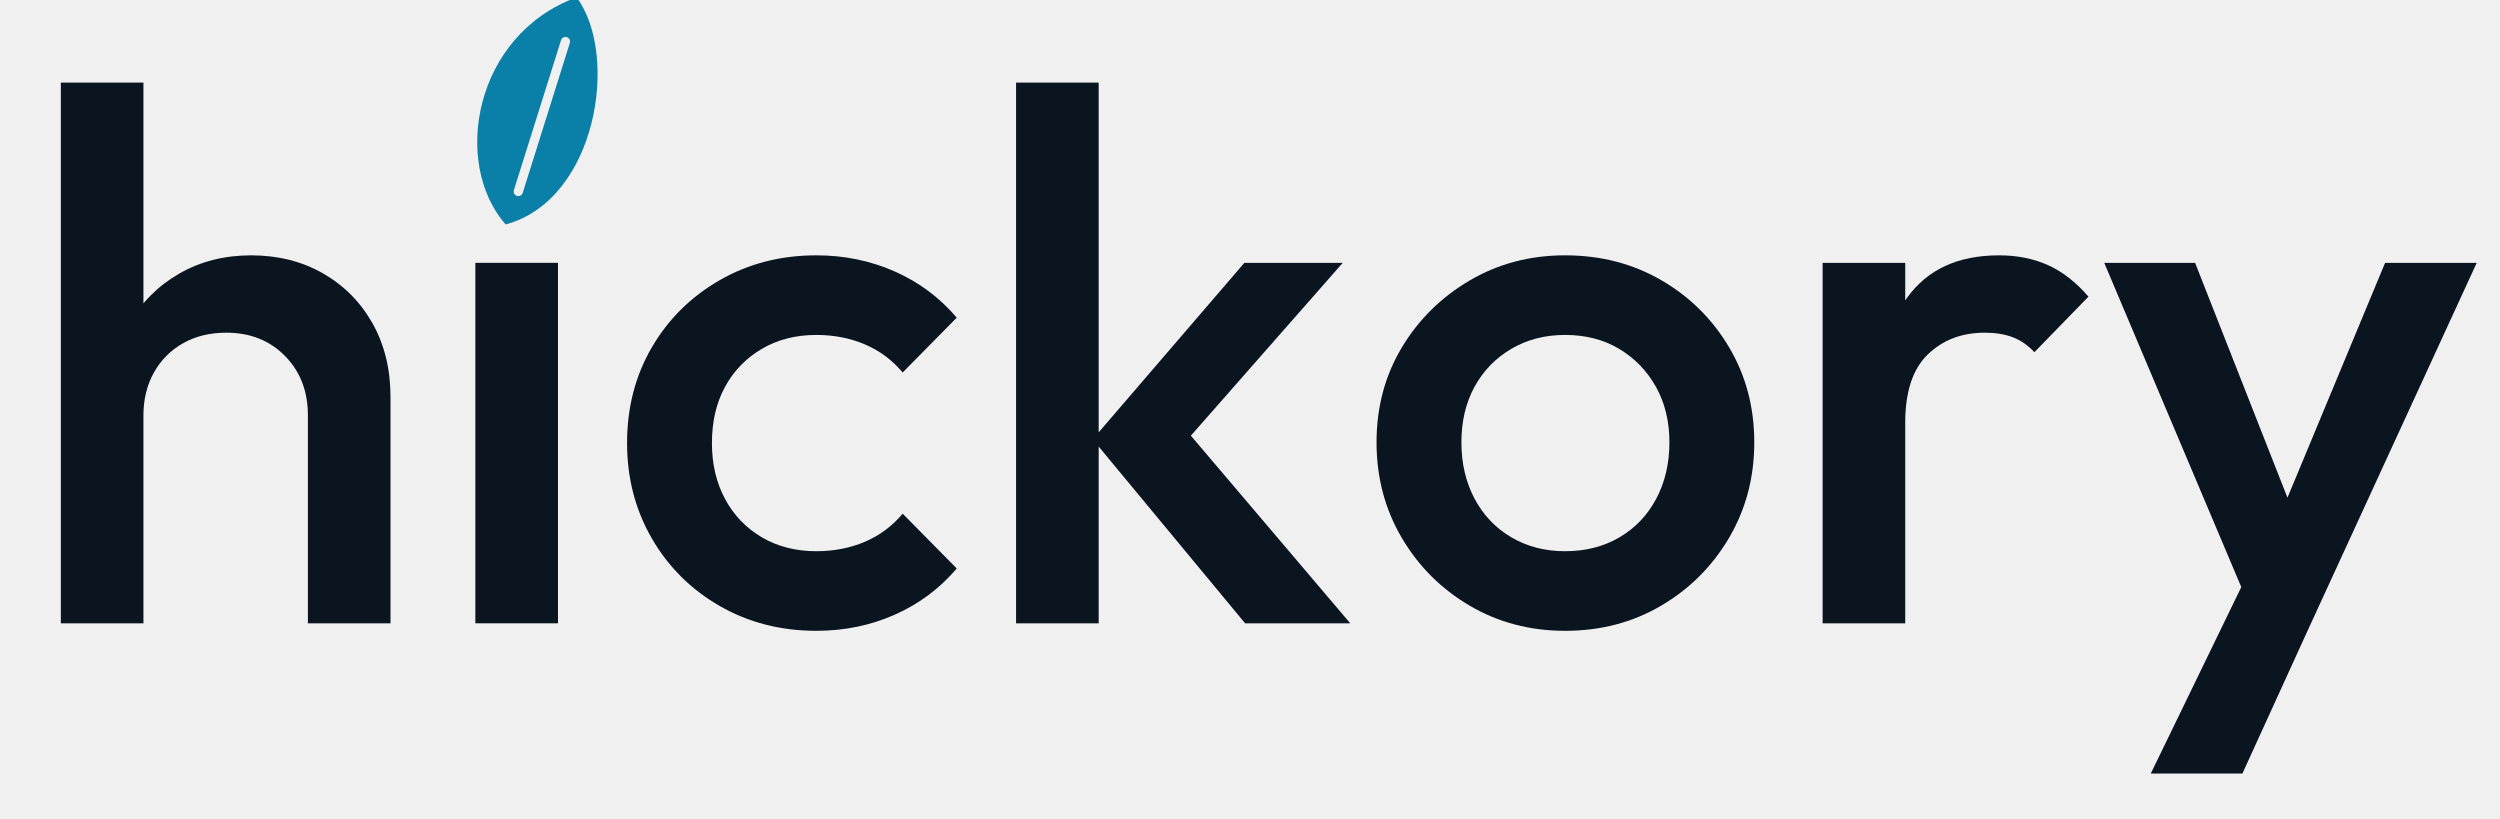
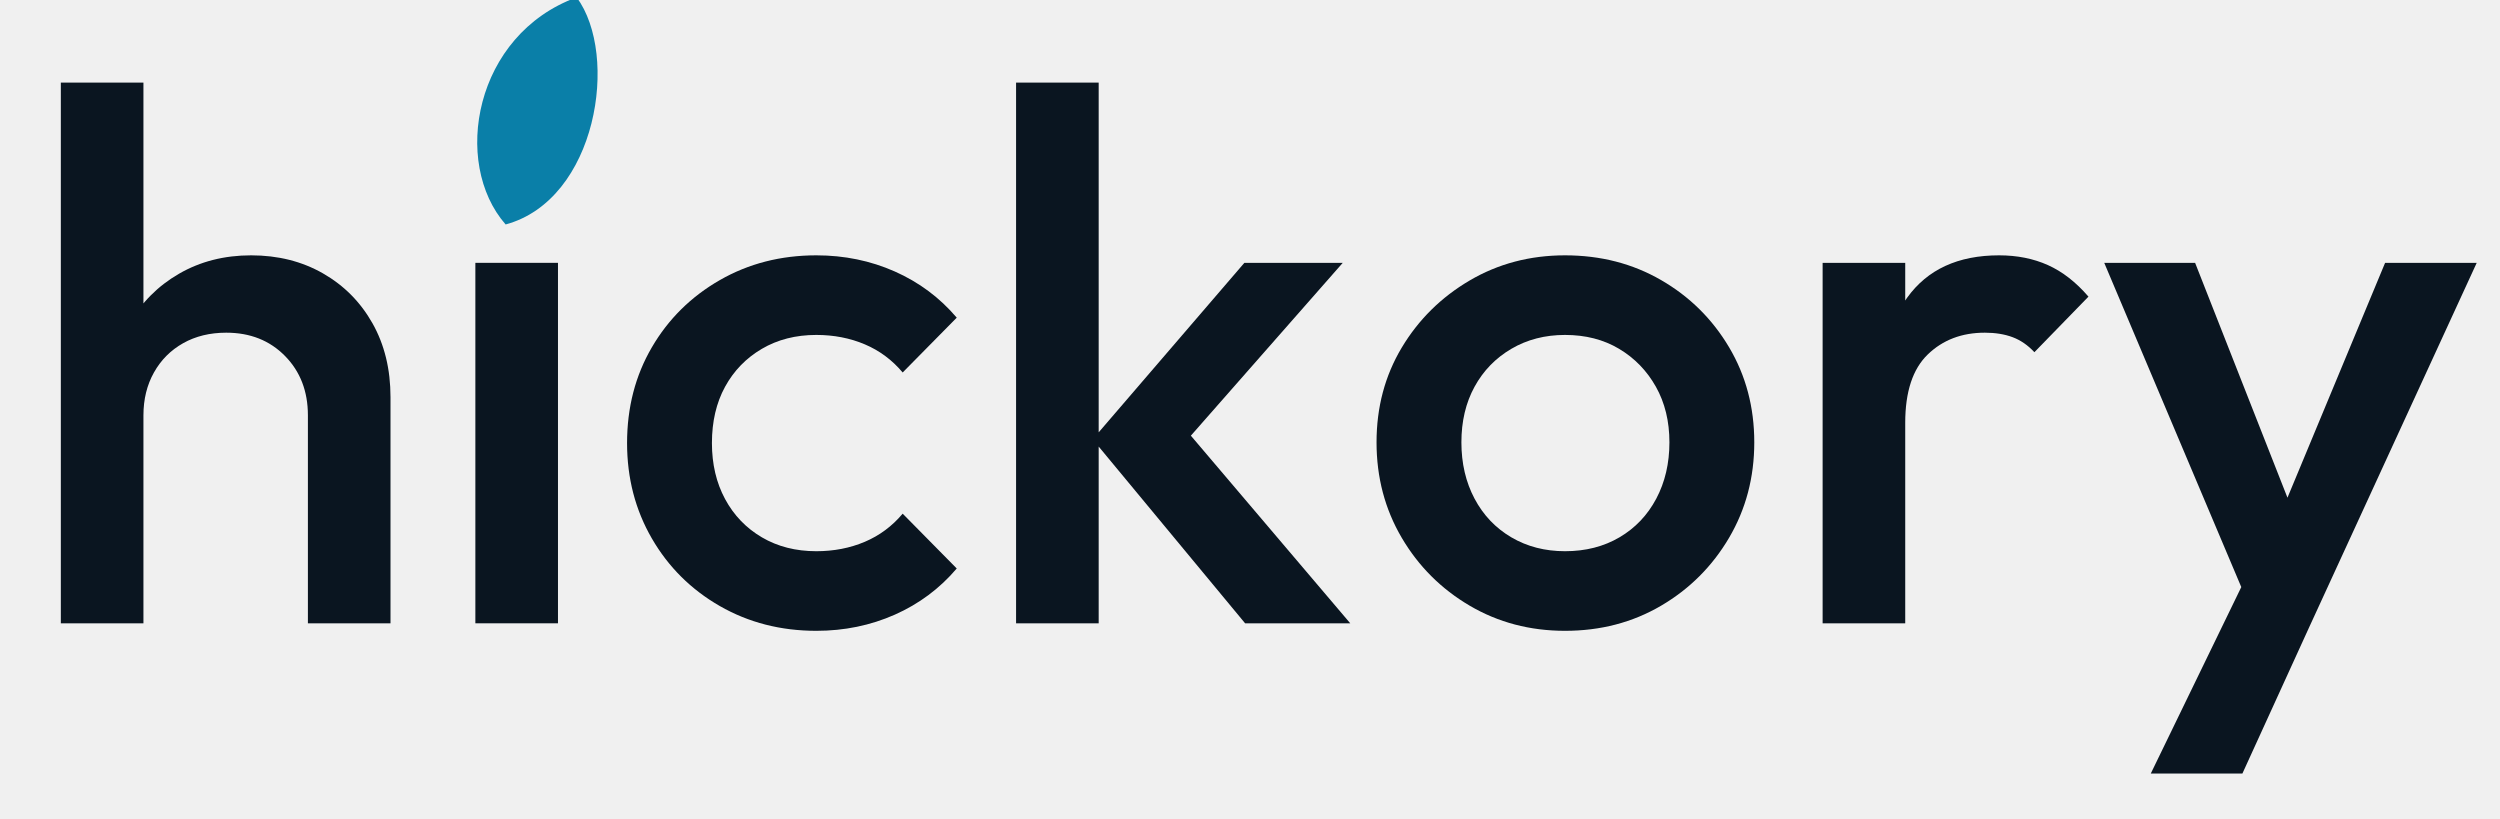
<svg xmlns="http://www.w3.org/2000/svg" viewBox="-2.0 -5.0 332.9 109.0">
  <g fill="#0A1520">
    <path transform="translate(0.00 78.0) scale(0.1 -0.1)" d="M390 0V277Q390 325 359.5 356.0Q329 387 281.245 387Q248.745 387 223.872 373.0Q199 359 185.0 334.0Q171 309 171 277L128 301Q128 356 152.0 398.5Q176 441 218.396 465.5Q260.792 490 314.396 490Q368 490 410.0 466.0Q452 442 476.0 399.5Q500 357 500 301V0ZM61 0V720H171V0Z" />
    <path transform="translate(78.50 78.0) scale(0.1 -0.1)" d="M282 -10Q211 -10 153.5 23.0Q96 56 63.0 113.0Q30 170 30 240Q30 311 63.0 367.5Q96 424 153.5 457.0Q211 490 282 490Q338 490 386.5 468.5Q435 447 469 407L397 334Q376 359 346.5 371.5Q317 384 282 384Q241 384 209.5 365.5Q178 347 160.5 315.0Q143 283 143 240Q143 198 160.5 165.5Q178 133 209.5 114.5Q241 96 282 96Q317 96 346.5 108.5Q376 121 397 146L469 73Q435 33 386.5 11.5Q338 -10 282 -10Z" />
    <path transform="translate(127.20 78.0) scale(0.1 -0.1)" d="M366 0 163 245 365 480H496L264 216L269 279L506 0ZM61 0V720H171V0Z" />
    <path transform="translate(178.30 78.0) scale(0.1 -0.1)" d="M281 -10Q211 -10 154.0 23.5Q97 57 63.5 114.0Q30 171 30 241Q30 311 63.5 367.0Q97 423 154.0 456.5Q211 490 281 490Q352 490 409.0 457.0Q466 424 499.5 367.5Q533 311 533 241Q533 171 499.5 114.0Q466 57 409.0 23.5Q352 -10 281 -10ZM281 96Q322 96 353.5 114.5Q385 133 402.5 166.0Q420 199 420 241Q420 283 402.0 315.0Q384 347 353.0 365.5Q322 384 281 384Q241 384 209.5 365.5Q178 347 160.5 315.0Q143 283 143 241Q143 199 160.5 166.0Q178 133 209.5 114.5Q241 96 281 96Z" />
    <path transform="translate(234.60 78.0) scale(0.1 -0.1)" d="M61 0V480H171V0ZM171 267 133 286Q133 377 173.5 433.5Q214 490 296 490Q332 490 361.0 477.0Q390 464 415 435L343 361Q330 375 314.0 381.0Q298 387 277 387Q231 387 201.0 358.0Q171 329 171 267Z" />
    <path transform="translate(277.10 78.0) scale(0.1 -0.1)" d="M216 -5 11 480H132L272 124H237L385 480H507L284 -5ZM73 -200 222 107 284 -5 195 -200Z" />
    <path transform="translate(55.10 78.0) scale(0.1 -0.1)" d="M62 0V480H172V0Z" />
  </g>
  <g fill="#0A7FA8">
-     <g transform="translate(65.33 24.89) rotate(-22)">
-       <mask id="hl-leaf-1" maskUnits="userSpaceOnUse" x="-100" y="-100" width="200" height="200">
-         <rect x="-100" y="-100" width="200" height="200" fill="white" />
-         <path d="M3.21 -3.44 L16.51 -19.60" fill="none" stroke="black" stroke-width="1.23" stroke-linecap="round" />
-       </mask>
-       <path d="M0 0 C -3.6 -10.3 5.6 -25.0 20.1 -24.5 C 22.5 -15.2 12.5 1.5 0 0 Z" mask="url(#hl-leaf-1)" />
-     </g>
+     <path transform="translate(65.33 24.89) rotate(-22)" d="M0 0 C -3.6 -10.3 5.6 -25.0 20.1 -24.5 C 22.5 -15.2 12.5 1.5 0 0 Z" />
  </g>
  <g fill="#0A1520" opacity="0.75" />
</svg>
